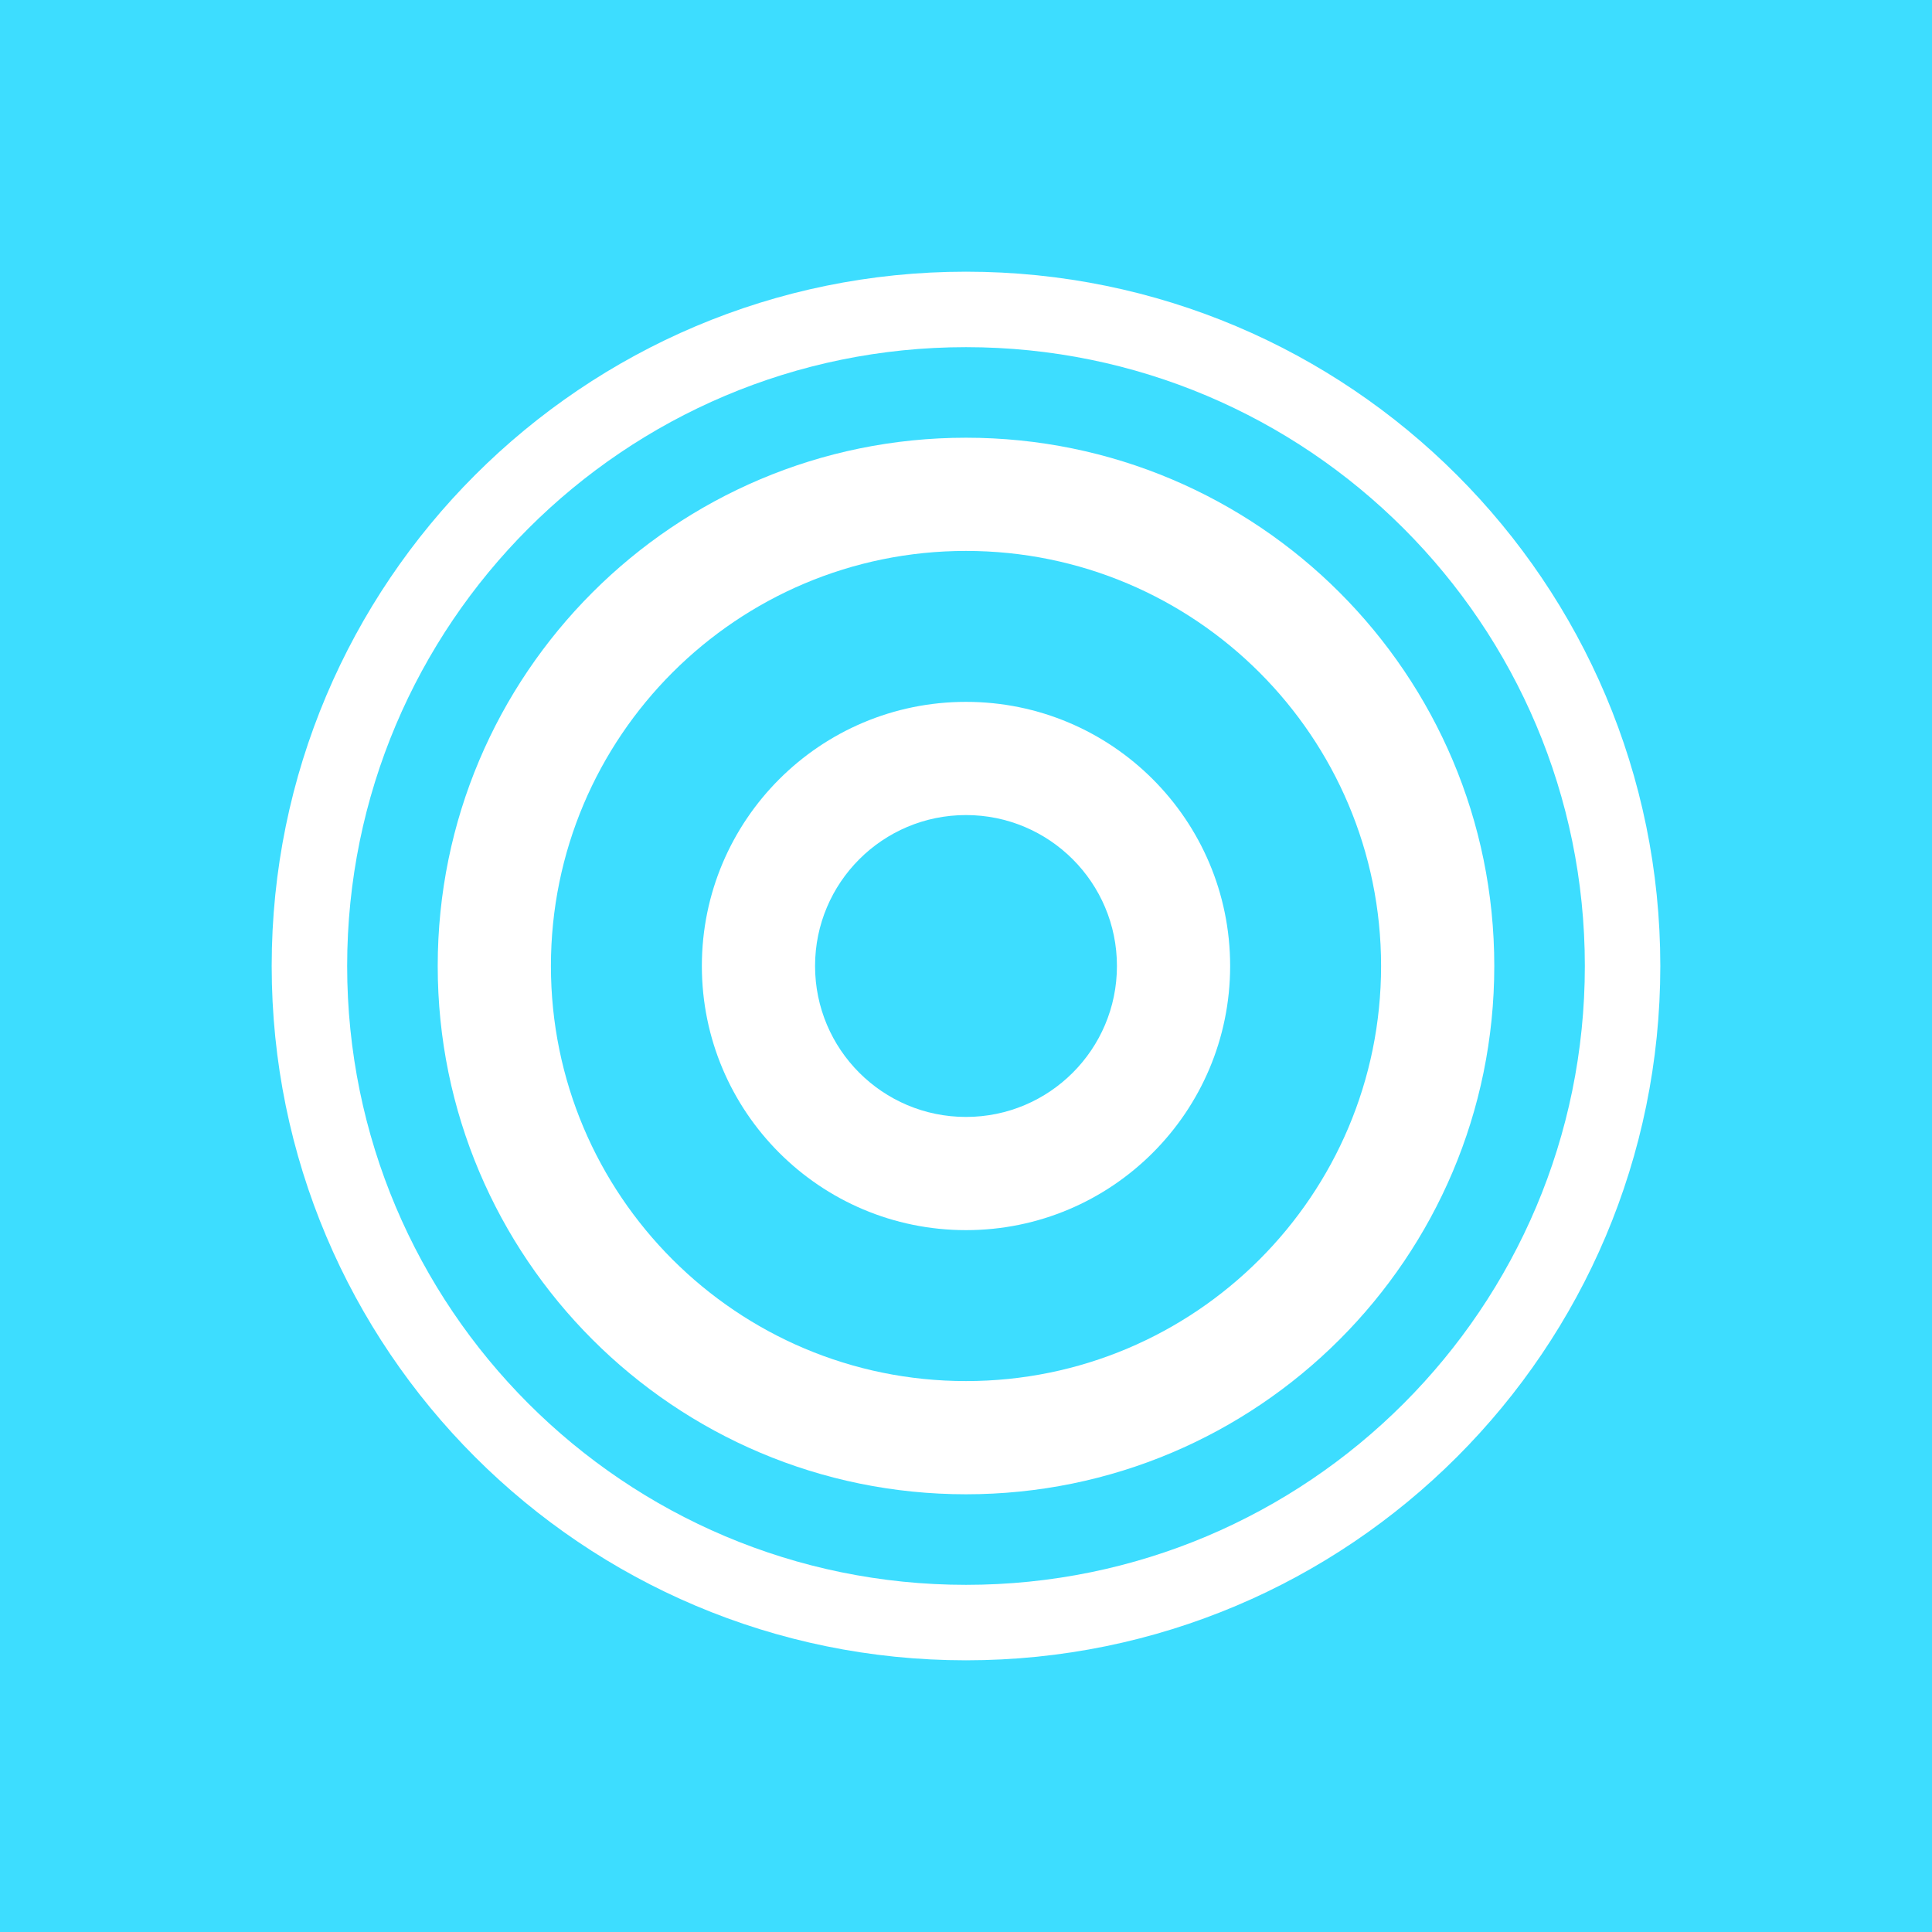
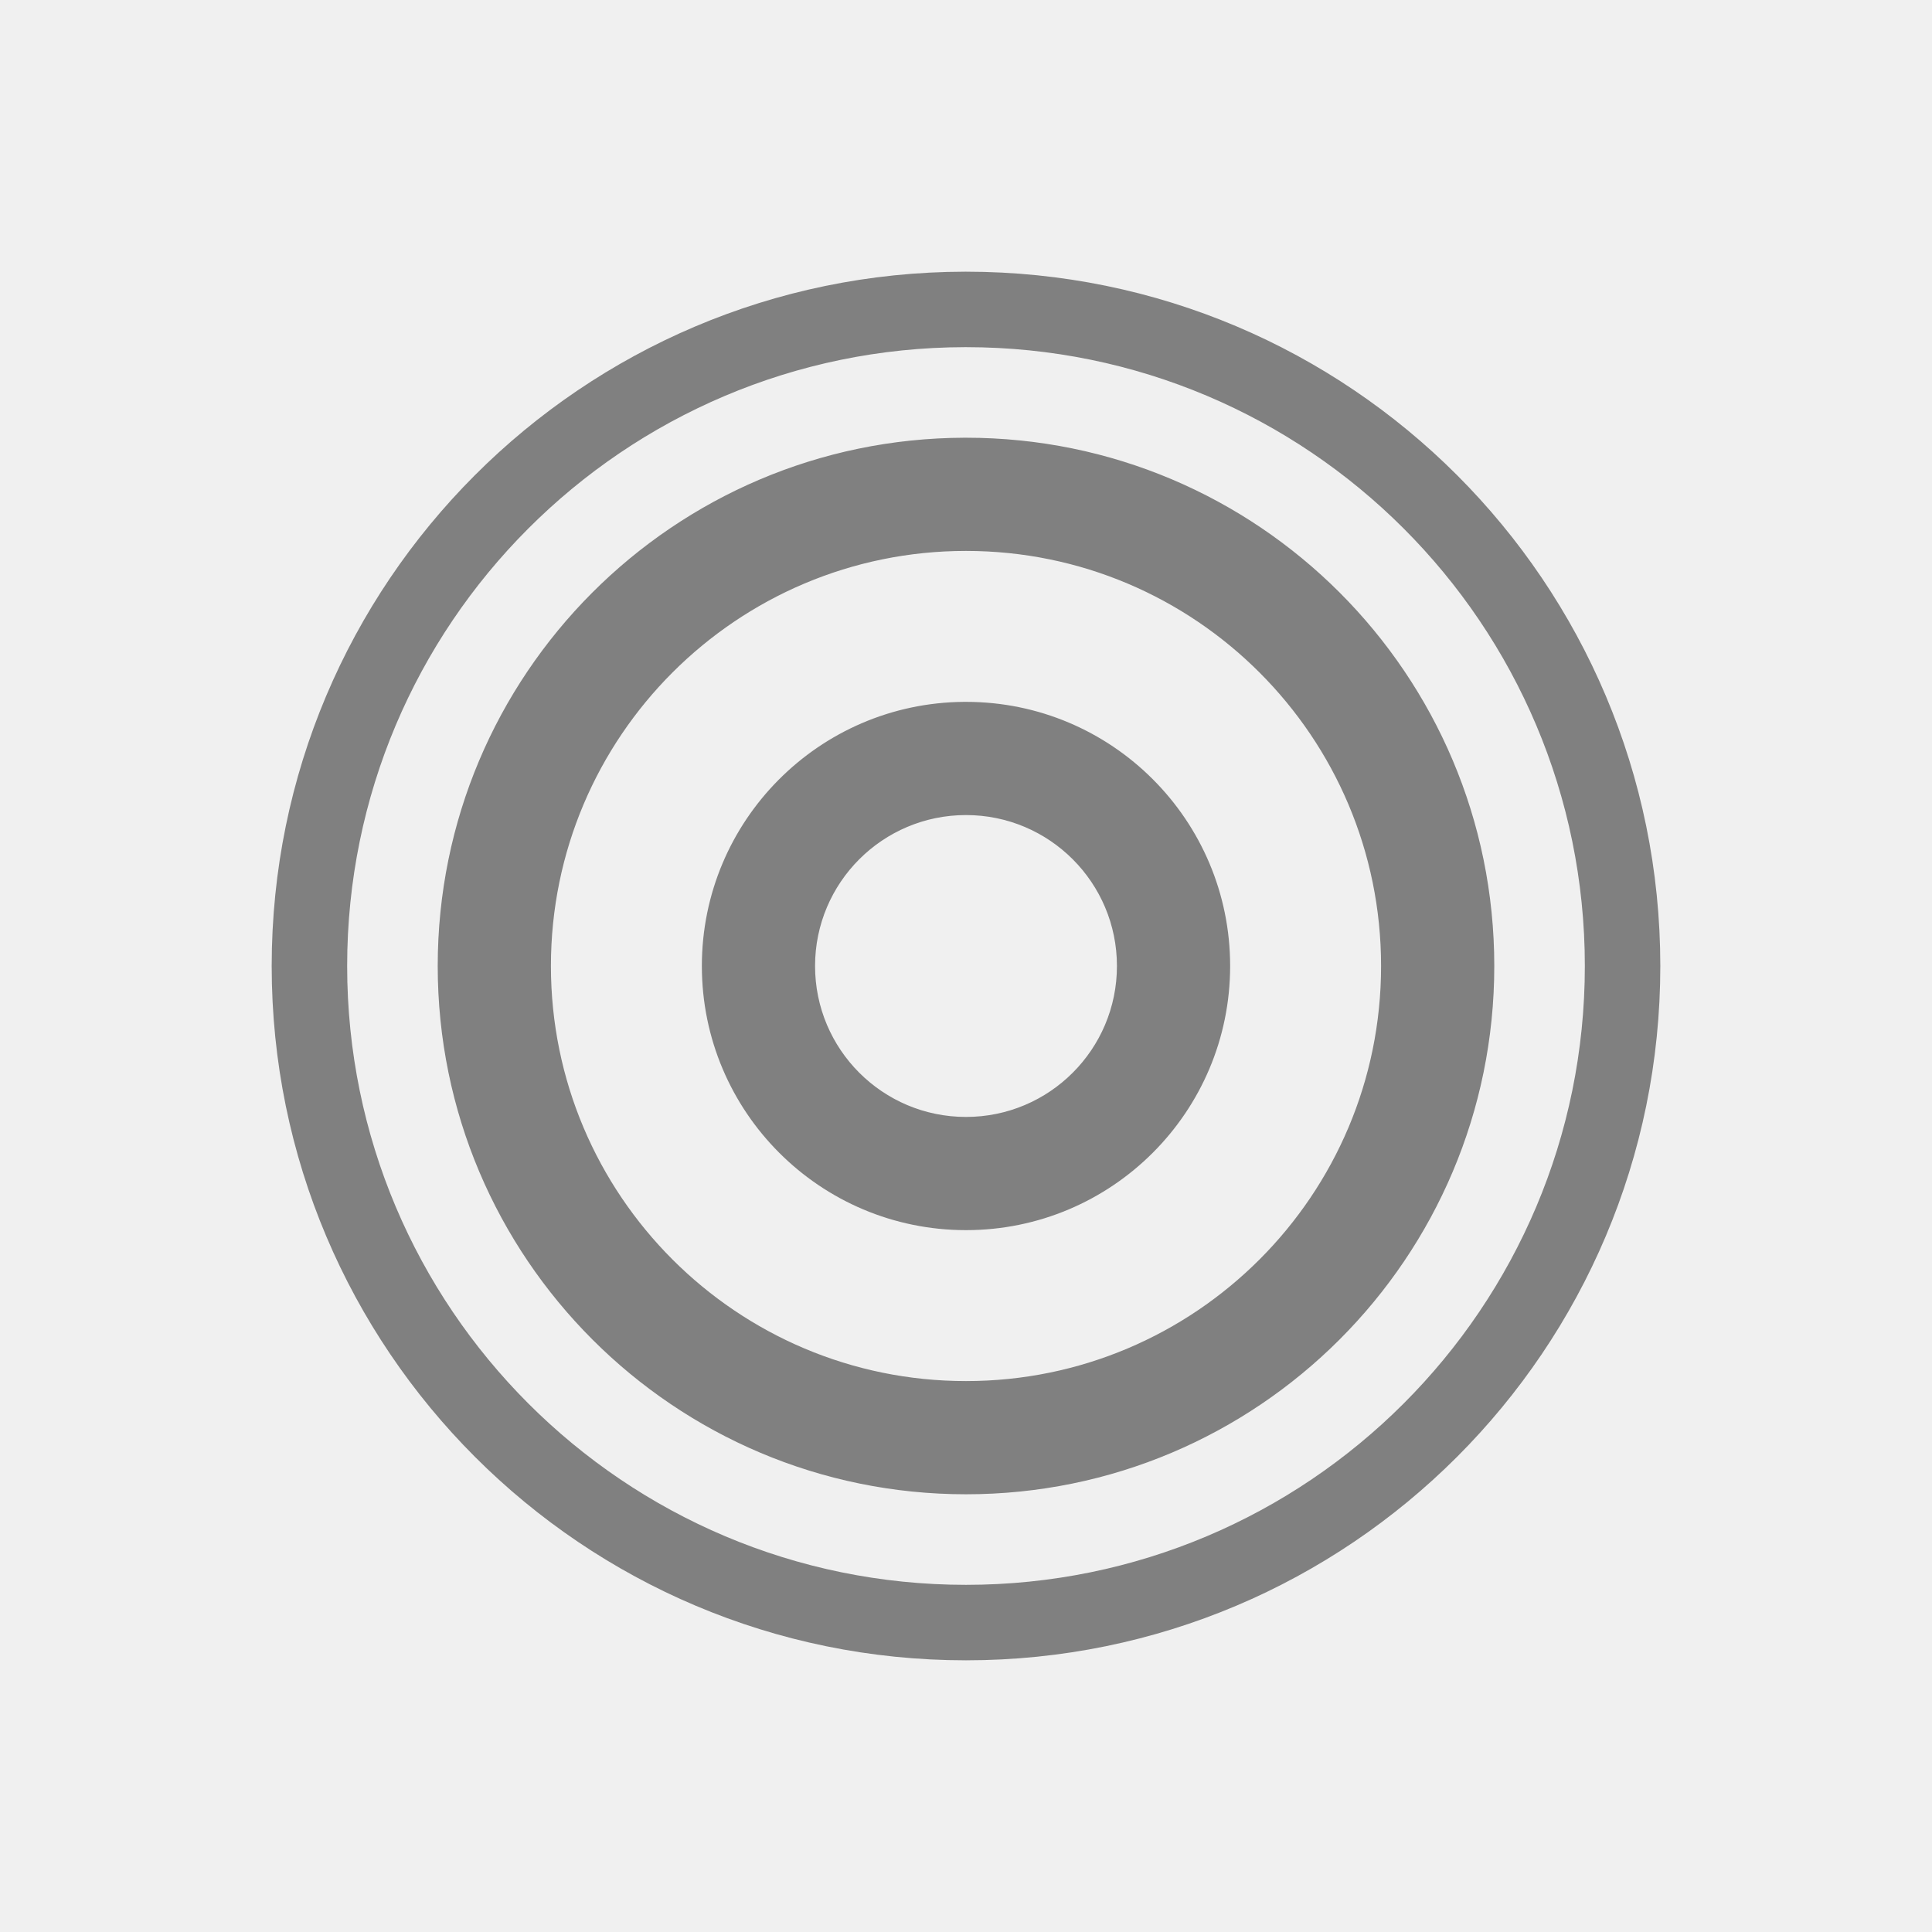
<svg xmlns="http://www.w3.org/2000/svg" width="256" height="256" viewBox="0 0 256 256" id="svg2" version="1.1">
  <defs id="defs4" />
  <g id="layer1" transform="translate(0,-796.3622)">
-     <rect style="opacity:1;fill:#3dddff;fill-opacity:1;stroke:none;stroke-width:2;stroke-miterlimit:4;stroke-dasharray:none;stroke-opacity:1" id="rect4138" width="256" height="256" x="0" y="796.362" />
-     <circle style="opacity:1;fill:#ffffff;fill-opacity:1;stroke:none;stroke-width:2;stroke-miterlimit:4;stroke-dasharray:none;stroke-opacity:1" id="path4140" cx="128" cy="924.362" r="92" />
-     <path style="opacity:1;fill:#3dddff;fill-opacity:1;stroke:none;stroke-width:2;stroke-miterlimit:4;stroke-dasharray:none;stroke-opacity:1" d="M 210,924.362 A 82,82 0 0 1 128,1006.362 82,82 0 0 1 46,924.362 82,82 0 0 1 128,842.362 a 82,82 0 0 1 82,82 z" id="path4202" />
-     <circle style="opacity:1;fill:#ffffff;fill-opacity:1;stroke:none;stroke-width:2;stroke-miterlimit:4;stroke-dasharray:none;stroke-opacity:1" id="path4254" cx="128" cy="924.362" r="70" />
-     <circle style="opacity:1;fill:#3dddff;fill-opacity:1;stroke:none;stroke-width:2;stroke-miterlimit:4;stroke-dasharray:none;stroke-opacity:1" id="path4256" cx="128" cy="924.362" r="55" />
-     <circle style="opacity:1;fill:#ffffff;fill-opacity:1;stroke:none;stroke-width:2;stroke-miterlimit:4;stroke-dasharray:none;stroke-opacity:1" id="path4258" cx="128" cy="924.362" r="35" />
-     <circle style="opacity:1;fill:#3dddff;fill-opacity:1;stroke:none;stroke-width:2;stroke-miterlimit:4;stroke-dasharray:none;stroke-opacity:1" id="path4260" cx="128" cy="924.362" r="20" />
+     <path id="path4140" style="opacity:1;fill:#808080;fill-opacity:1;stroke:none;stroke-width:2;stroke-miterlimit:4;stroke-dasharray:none;stroke-opacity:1" d="M 127.861 36 A 92 92 0 0 0 36 128 A 92 92 0 0 0 128 220 A 92 92 0 0 0 220 128 A 92 92 0 0 0 128 36 A 92 92 0 0 0 127.861 36 z M 127.883 46 A 82 82 0 0 1 128 46 A 82 82 0 0 1 210 128 A 82 82 0 0 1 128 210 A 82 82 0 0 1 46 128 A 82 82 0 0 1 127.883 46 z M 127.797 58 A 70 70 0 0 0 58 128 A 70 70 0 0 0 128 198 A 70 70 0 0 0 198 128 A 70 70 0 0 0 128 58 A 70 70 0 0 0 127.797 58 z M 128 73 A 55 55 0 0 1 183 128 A 55 55 0 0 1 128 183 A 55 55 0 0 1 73 128 A 55 55 0 0 1 128 73 z M 127.744 93 A 35 35 0 0 0 93 128 A 35 35 0 0 0 128 163 A 35 35 0 0 0 163 128 A 35 35 0 0 0 128 93 A 35 35 0 0 0 127.744 93 z M 128 108 A 20 20 0 0 1 148 128 A 20 20 0 0 1 128 148 A 20 20 0 0 1 108 128 A 20 20 0 0 1 128 108 z " transform="translate(0,796.3622)" />
  </g>
</svg>
